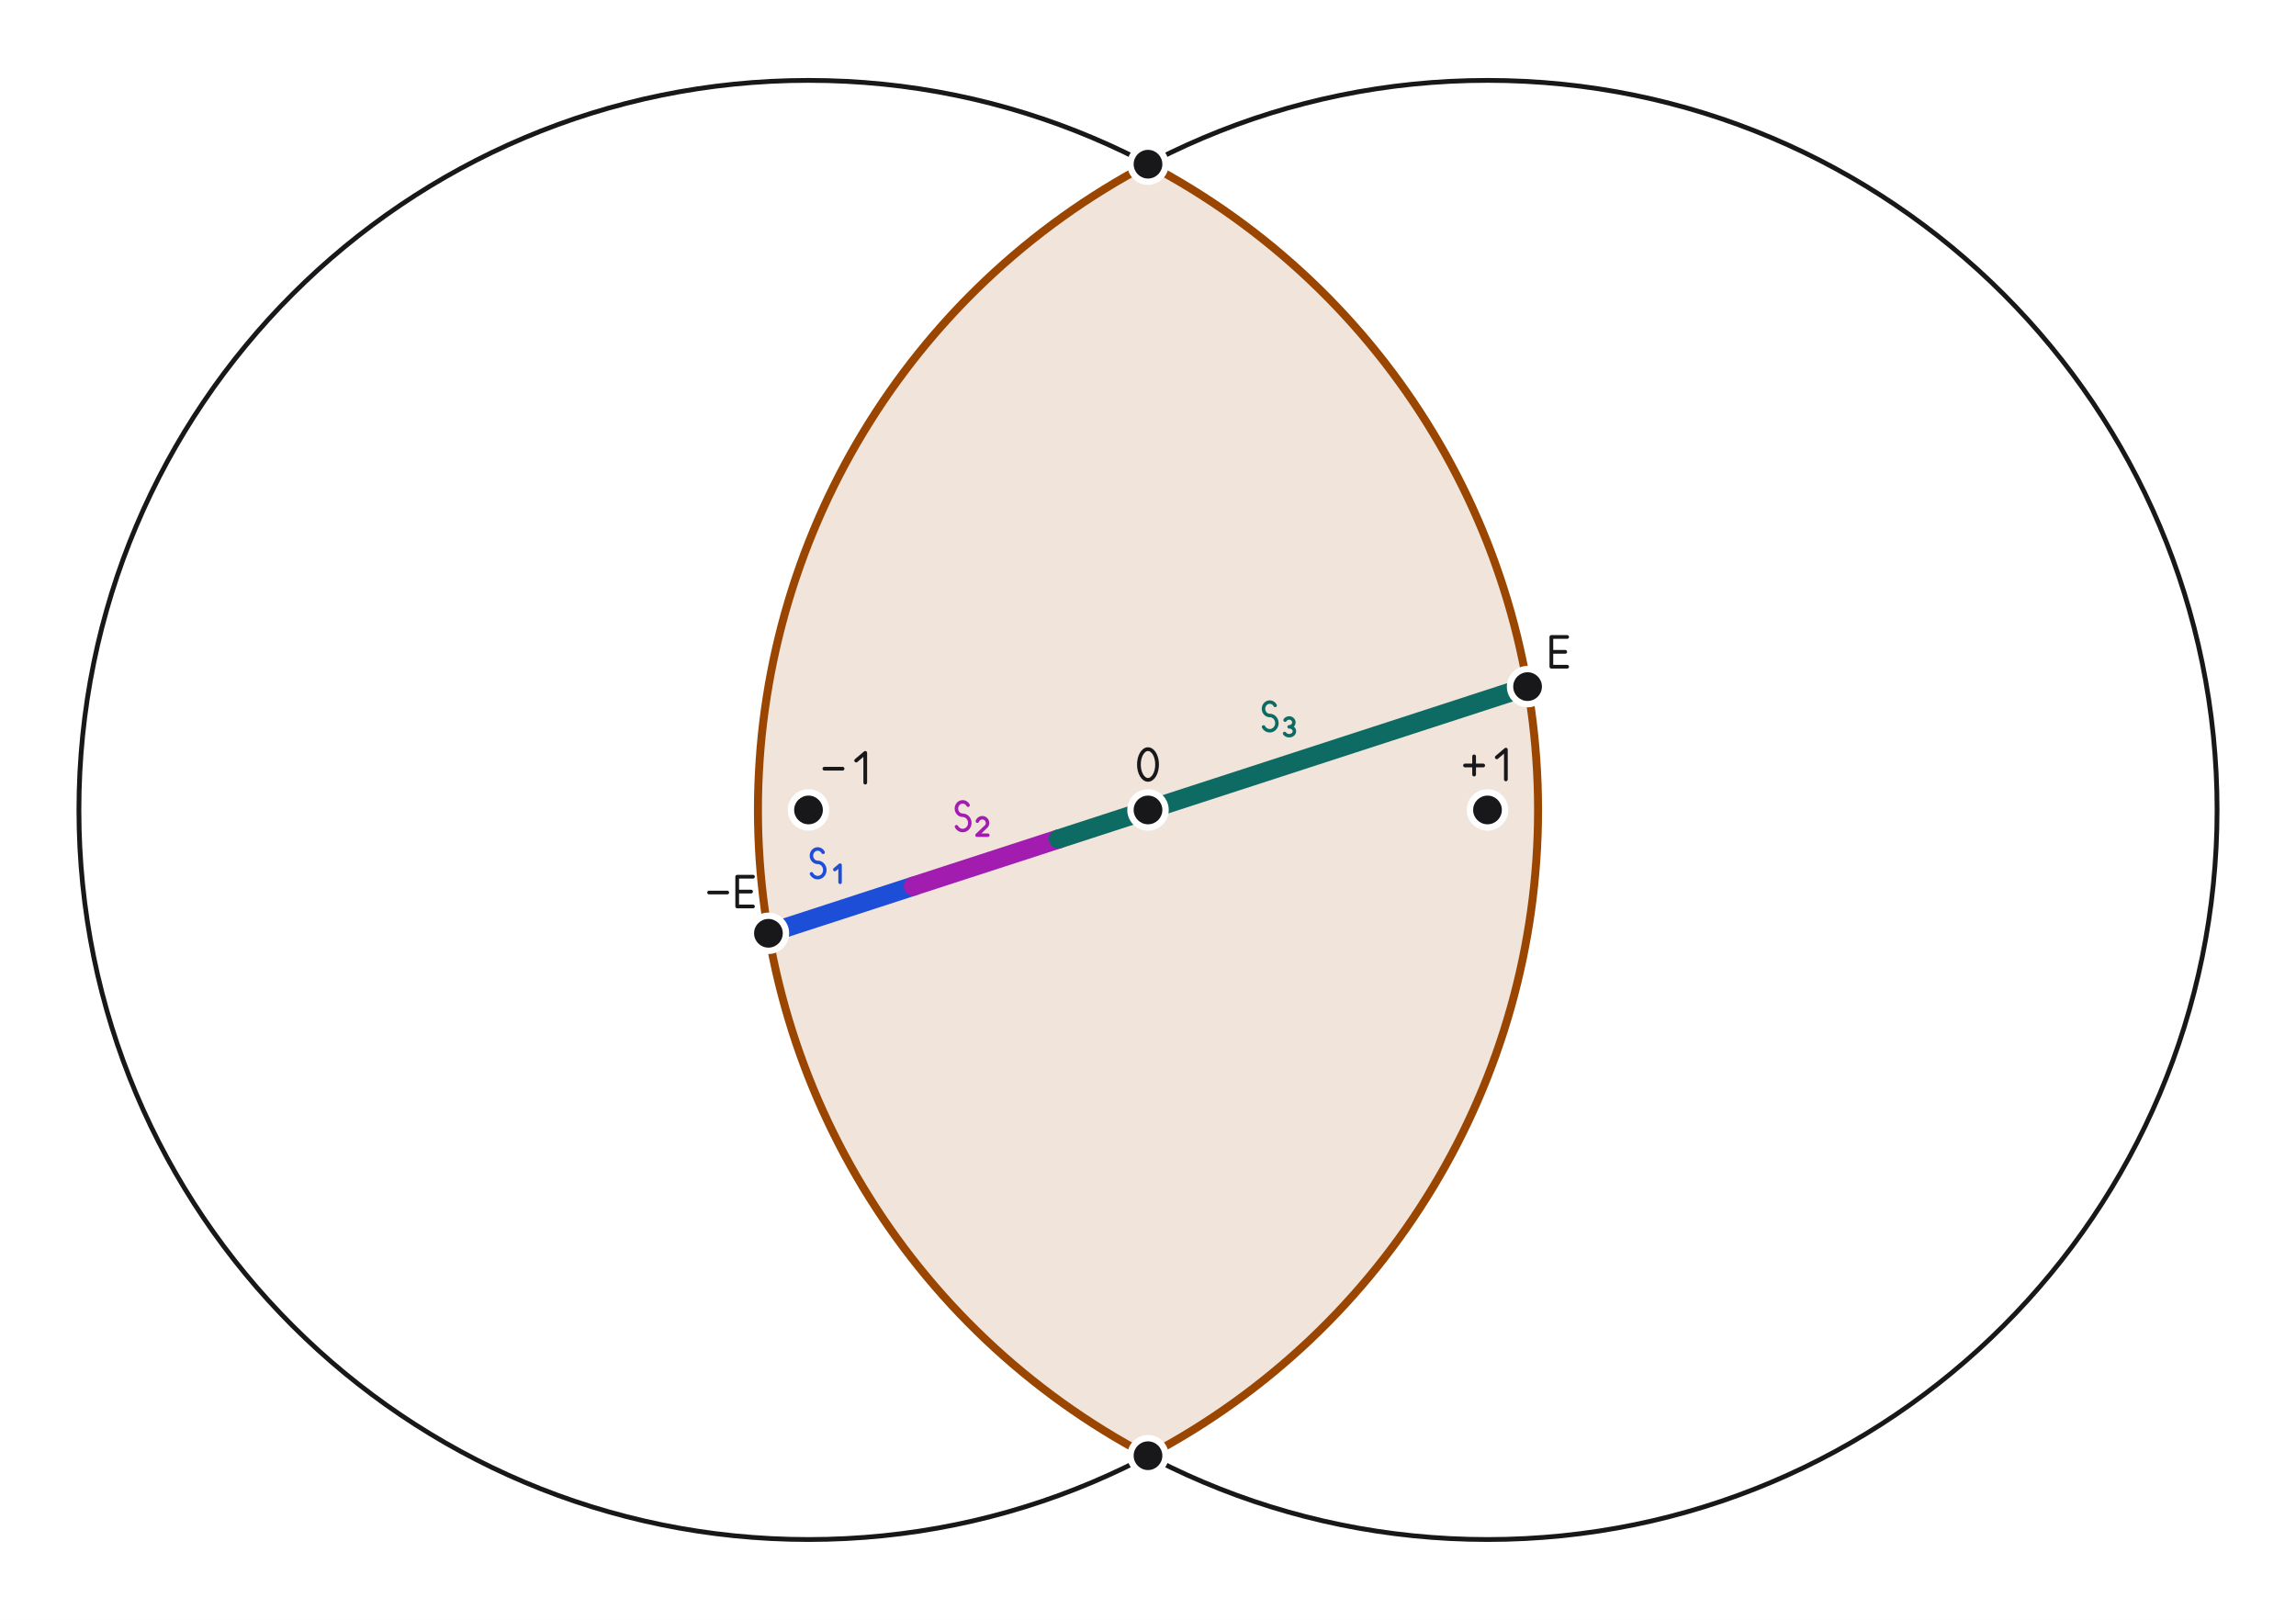
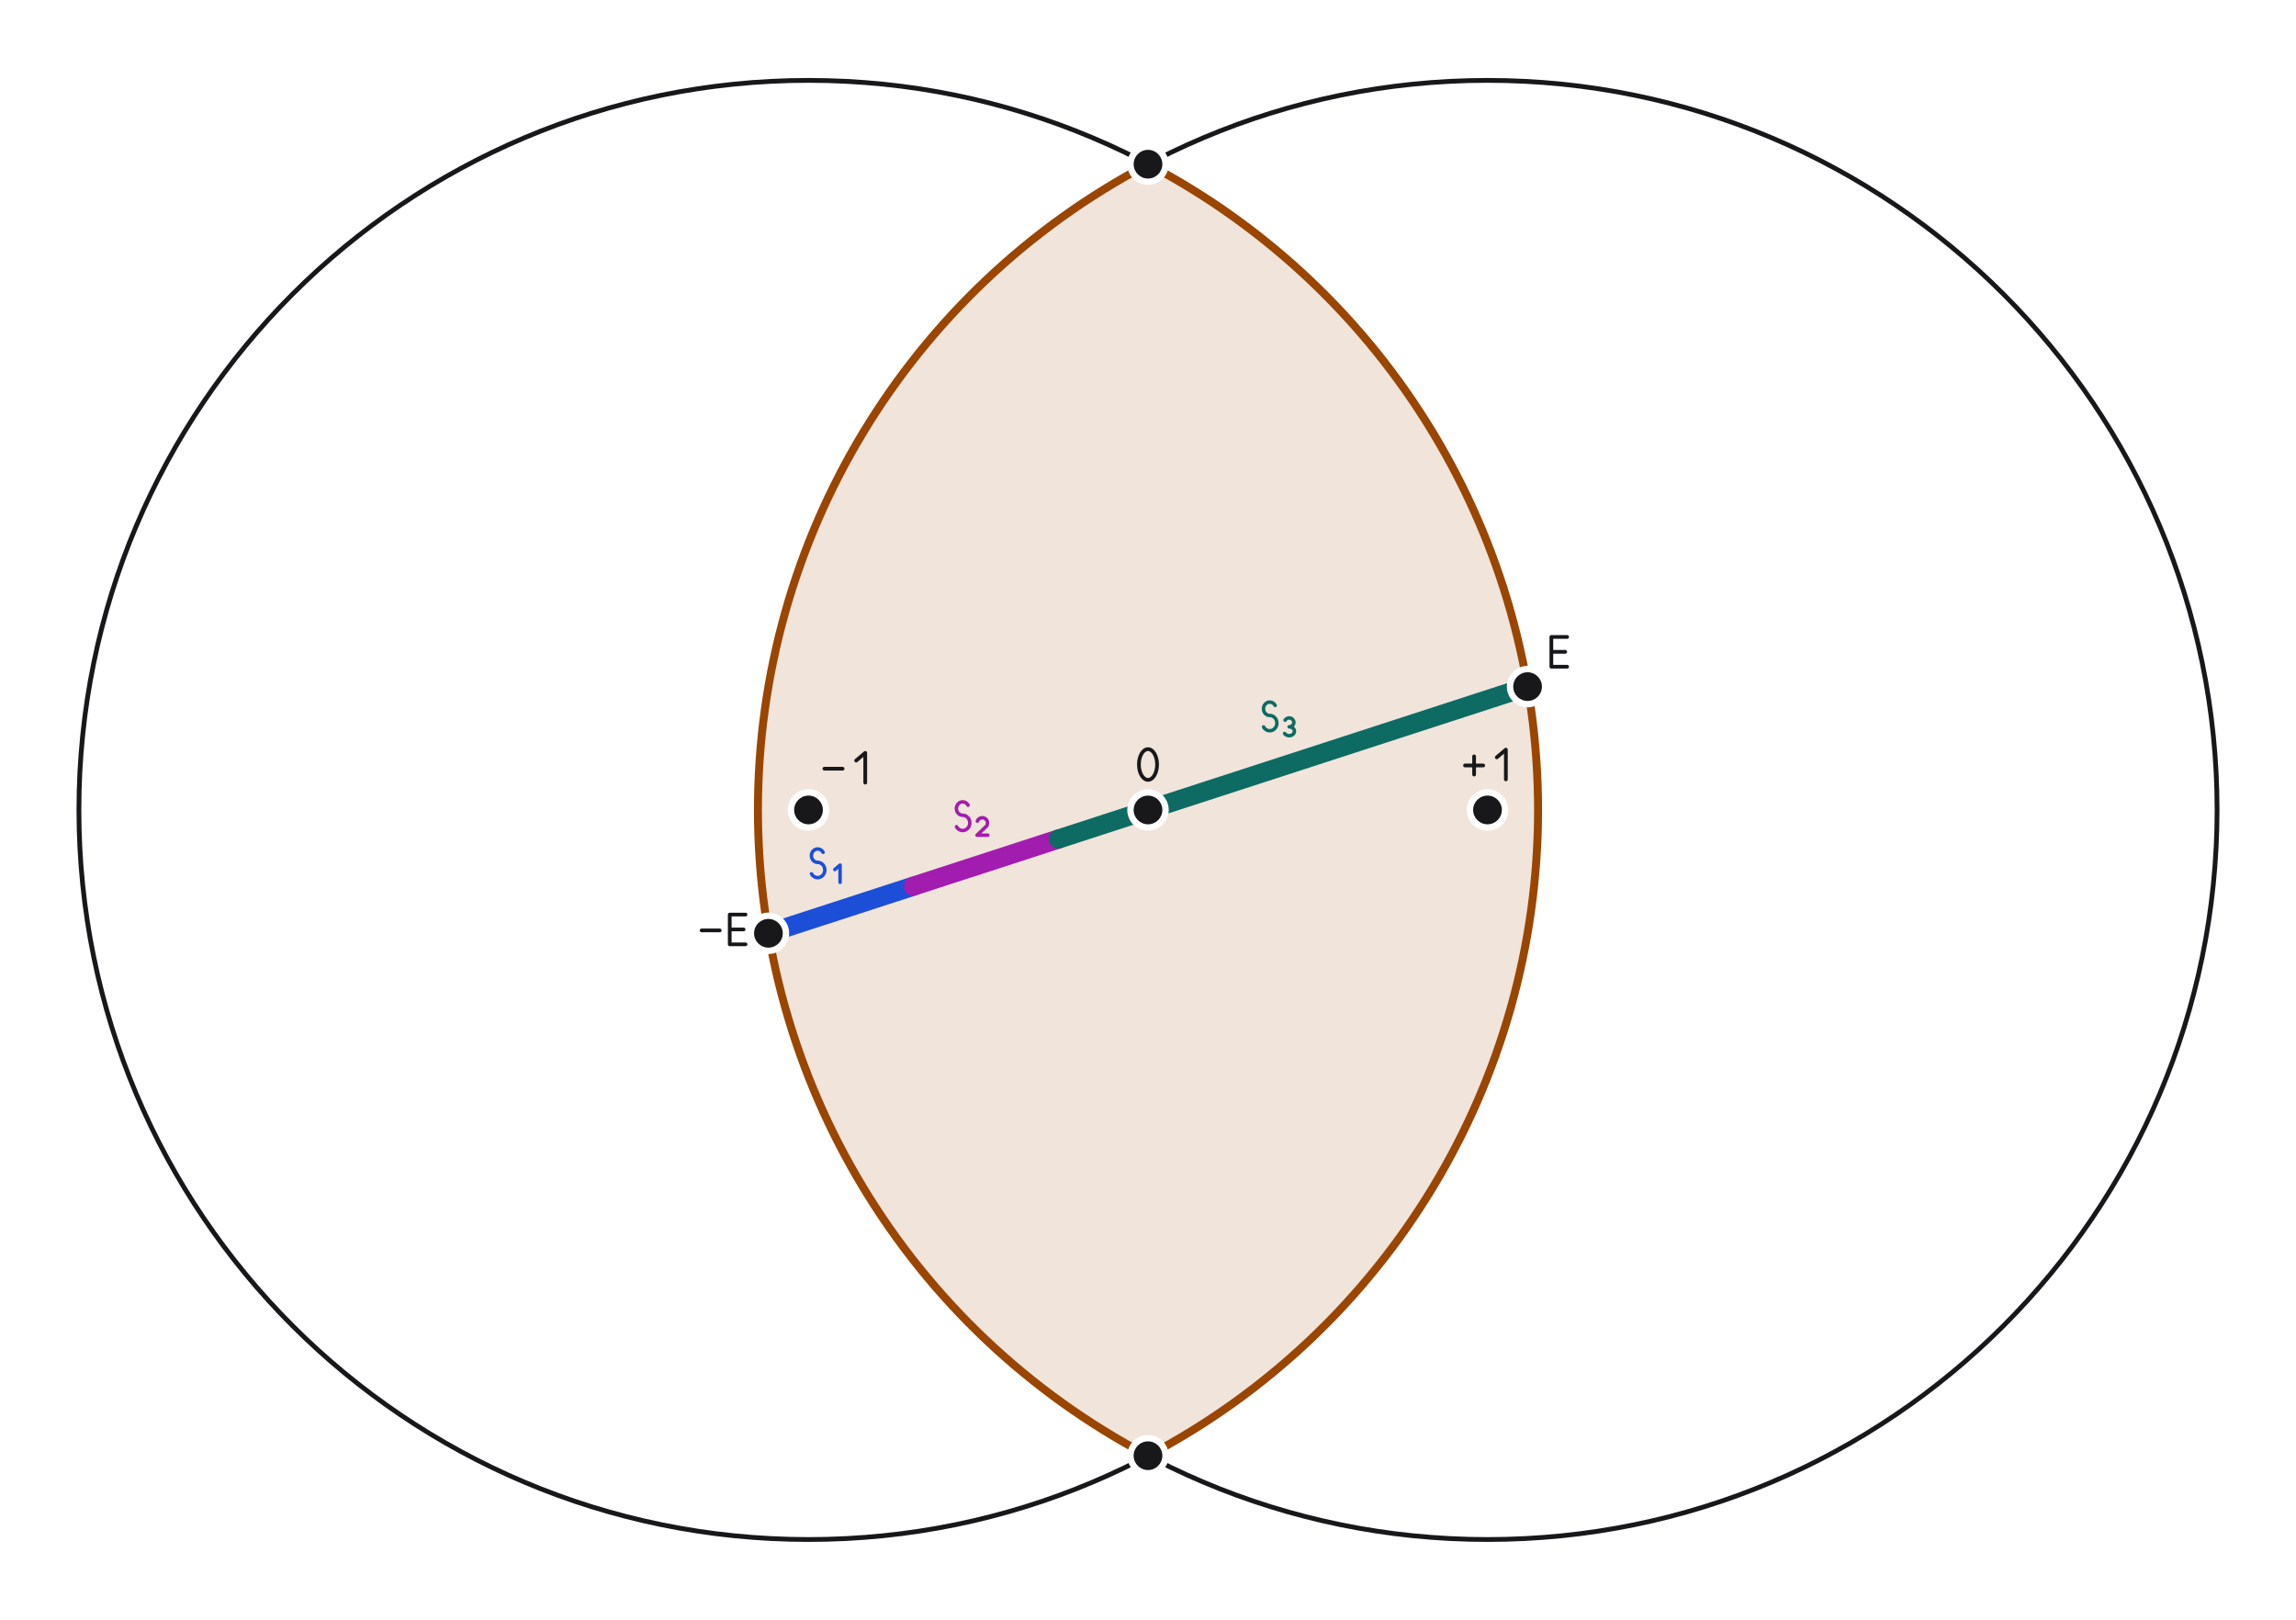
<svg xmlns="http://www.w3.org/2000/svg" width="720" height="508" viewBox="0 0 720 508">
  <g>
    <path d="M0 0 L720 0 L720 508 L0 508 Z" fill="#ffffff" />
    <g>
      <path d="M482.32 254 C482.32 380.36 379.89 482.79 253.54 482.79 C127.18 482.79 24.75 380.36 24.75 254 C24.75 127.64 127.18 25.21 253.54 25.21 C379.89 25.21 482.32 127.64 482.32 254 Z" fill="none" stroke="#18181b" stroke-width="1.5" stroke-linecap="round" stroke-linejoin="round" />
    </g>
    <g>
      <path d="M695.25 254 C695.25 380.36 592.82 482.79 466.46 482.79 C340.11 482.79 237.68 380.36 237.68 254 C237.68 127.64 340.11 25.21 466.46 25.21 C592.82 25.21 695.25 127.64 695.25 254 Z" fill="none" stroke="#18181b" stroke-width="1.5" stroke-linecap="round" stroke-linejoin="round" />
    </g>
    <g>
      <path d="M360 456.51 L360 456.51 C435.22 416.96 482.32 338.98 482.32 254 C482.32 169.02 435.22 91.04 360 51.49 L360 51.49 C284.78 91.04 237.68 169.02 237.68 254 C237.68 338.98 284.78 416.96 360 456.51 Z" fill="#9a4500" fill-opacity="0.141" stroke="#9a4500" stroke-width="2.5" stroke-linecap="round" stroke-linejoin="round" />
    </g>
-     <path d="M240.97 292.68 L286.44 277.9" fill="none" stroke="#1d4ed8" stroke-width="6" stroke-linecap="round" stroke-linejoin="round" />
+     <g>
+       <path d="M240.97 292.68 L286.44 277.9" fill="none" stroke="#1d4ed8" stroke-width="6" stroke-linecap="round" stroke-linejoin="round" />
+     </g>
    <path d="M258.113 267.287 C257.638 266.404 256.639 266.015 255.746 266.364 C254.852 266.712 254.321 267.698 254.486 268.702 C254.651 269.705 255.465 270.437 256.416 270.437 C257.503 270.437 258.433 271.271 258.622 272.415 C258.811 273.559 258.204 274.683 257.182 275.081 C256.161 275.478 255.02 275.034 254.476 274.028 M261.788 272.691 L263.437 271.293 L263.437 276.692" fill="none" stroke="#1d4ed8" stroke-width="1.092" stroke-linecap="round" stroke-linejoin="round" />
-     <path d="M286.44 277.9 L331.9 263.13" fill="none" stroke="#a21caf" stroke-width="6" stroke-linecap="round" stroke-linejoin="round" />
+     <g>
+       <path d="M286.44 277.9 L331.9 263.13" fill="none" stroke="#a21caf" stroke-width="6" stroke-linecap="round" stroke-linejoin="round" />
+     </g>
    <path d="M303.579 252.514 C303.103 251.632 302.105 251.242 301.211 251.591 C300.317 251.939 299.786 252.925 299.951 253.929 C300.116 254.933 300.93 255.664 301.881 255.664 C302.968 255.664 303.899 256.498 304.087 257.643 C304.276 258.787 303.669 259.911 302.648 260.308 C301.626 260.705 300.485 260.261 299.942 259.255 M306.485 257.525 C306.704 256.919 307.252 256.496 307.891 256.44 C308.529 256.384 309.142 256.705 309.463 257.263 C309.783 257.821 309.753 258.515 309.386 259.043 L306.385 261.92 L309.771 261.92" fill="none" stroke="#a21caf" stroke-width="1.092" stroke-linecap="round" stroke-linejoin="round" />
-     <path d="M331.9 263.13 L479.03 215.32" fill="none" stroke="#0d6b63" stroke-width="6" stroke-linecap="round" stroke-linejoin="round" />
+     <g>
+       <path d="M331.9 263.13 L479.03 215.32" fill="none" stroke="#0d6b63" stroke-width="6" stroke-linecap="round" stroke-linejoin="round" />
+     </g>
    <path d="M399.876 221.225 C399.401 220.343 398.402 219.953 397.508 220.302 C396.615 220.651 396.083 221.636 396.249 222.64 C396.414 223.644 397.228 224.375 398.179 224.375 C399.266 224.375 400.196 225.21 400.385 226.354 C400.573 227.498 399.966 228.622 398.945 229.019 C397.923 229.416 396.782 228.973 396.239 227.966 M402.987 225.844 C403.345 225.257 404.097 224.997 404.769 225.229 C405.442 225.461 405.842 226.117 405.718 226.785 C405.594 227.453 404.981 227.94 404.265 227.94 L404.265 227.923 C405.065 227.923 405.75 228.41 405.889 229.078 C406.028 229.745 405.581 230.401 404.829 230.633 C404.077 230.865 403.237 230.606 402.837 230.019" fill="none" stroke="#0d6b63" stroke-width="1.092" stroke-linecap="round" stroke-linejoin="round" />
    <path d="M260.04 254 C260.04 257.59 257.13 260.5 253.54 260.5 C249.95 260.5 247.04 257.59 247.04 254 C247.04 250.41 249.95 247.5 253.54 247.5 C257.13 247.5 260.04 250.41 260.04 254 Z" fill="#ffffff" />
    <path d="M258.04 254 C258.04 256.49 256.02 258.5 253.54 258.5 C251.05 258.5 249.04 256.49 249.04 254 C249.04 251.51 251.05 249.5 253.54 249.5 C256.02 249.5 258.04 251.51 258.04 254 Z" fill="#18181b" />
    <path d="M472.96 254 C472.96 257.59 470.05 260.5 466.46 260.5 C462.87 260.5 459.96 257.59 459.96 254 C459.96 250.41 462.87 247.5 466.46 247.5 C470.05 247.5 472.96 250.41 472.96 254 Z" fill="#ffffff" />
    <path d="M470.96 254 C470.96 256.49 468.95 258.5 466.46 258.5 C463.98 258.5 461.96 256.49 461.96 254 C461.96 251.51 463.98 249.5 466.46 249.5 C468.95 249.5 470.96 251.51 470.96 254 Z" fill="#18181b" />
    <g>
      <path d="M366.5 254 C366.5 257.59 363.59 260.5 360 260.5 C356.41 260.5 353.5 257.59 353.5 254 C353.5 250.41 356.41 247.5 360 247.5 C363.59 247.5 366.5 250.41 366.5 254 Z" fill="#ffffff" />
      <path d="M364.5 254 C364.5 256.49 362.49 258.5 360 258.5 C357.51 258.5 355.5 256.49 355.5 254 C355.5 251.51 357.51 249.5 360 249.5 C362.49 249.5 364.5 251.51 364.5 254 Z" fill="#18181b" />
    </g>
    <g>
      <path d="M485.53 215.32 C485.53 218.91 482.62 221.82 479.03 221.82 C475.44 221.82 472.53 218.91 472.53 215.32 C472.53 211.73 475.44 208.82 479.03 208.82 C482.62 208.82 485.53 211.73 485.53 215.32 Z" fill="#ffffff" />
      <path d="M483.53 215.32 C483.53 217.81 481.52 219.82 479.03 219.82 C476.54 219.82 474.53 217.81 474.53 215.32 C474.53 212.84 476.54 210.82 479.03 210.82 C481.52 210.82 483.53 212.84 483.53 215.32 Z" fill="#18181b" />
    </g>
    <g>
      <path d="M247.47 292.68 C247.47 296.27 244.56 299.18 240.97 299.18 C237.38 299.18 234.47 296.27 234.47 292.68 C234.47 289.09 237.38 286.18 240.97 286.18 C244.56 286.18 247.47 289.09 247.47 292.68 Z" fill="#ffffff" />
      <path d="M245.47 292.68 C245.47 295.16 243.46 297.18 240.97 297.18 C238.48 297.18 236.47 295.16 236.47 292.68 C236.47 290.19 238.48 288.18 240.97 288.18 C243.46 288.18 245.47 290.19 245.47 292.68 Z" fill="#18181b" />
    </g>
    <g>
      <path d="M366.5 51.49 C366.5 55.08 363.59 57.99 360 57.99 C356.41 57.99 353.5 55.08 353.5 51.49 C353.5 47.9 356.41 44.99 360 44.99 C363.59 44.99 366.5 47.9 366.5 51.49 Z" fill="#ffffff" />
      <path d="M364.5 51.49 C364.5 53.98 362.49 55.99 360 55.99 C357.51 55.99 355.5 53.98 355.5 51.49 C355.5 49.01 357.51 46.99 360 46.99 C362.49 46.99 364.5 49.01 364.5 51.49 Z" fill="#18181b" />
    </g>
    <g>
      <path d="M366.5 456.51 C366.5 460.1 363.59 463.01 360 463.01 C356.41 463.01 353.5 460.1 353.5 456.51 C353.5 452.92 356.41 450.01 360 450.01 C363.59 450.01 366.5 452.92 366.5 456.51 Z" fill="#ffffff" />
      <path d="M364.5 456.51 C364.5 458.99 362.49 461.01 360 461.01 C357.51 461.01 355.5 458.99 355.5 456.51 C355.5 454.02 357.51 452.01 360 452.01 C362.49 452.01 364.5 454.02 364.5 456.51 Z" fill="#18181b" />
    </g>
    <path d="M258.521 241.065 L264.221 241.065 M268.481 238.515 L271.331 236.1 L271.331 245.43" fill="none" stroke="#18181b" stroke-width="1.17" stroke-linecap="round" stroke-linejoin="round" />
    <path d="M459.414 240.05 L465.114 240.05 M462.264 242.9 L462.264 237.2 M469.374 237.5 L472.224 235.085 L472.224 244.415" fill="none" stroke="#18181b" stroke-width="1.17" stroke-linecap="round" stroke-linejoin="round" />
    <path d="M360 234.935 C361.574 234.935 362.85 237.091 362.85 239.75 C362.85 242.409 361.574 244.565 360 244.565 C358.426 244.565 357.15 242.409 357.15 239.75 C357.15 237.091 358.426 234.935 360 234.935 Z" fill="none" stroke="#18181b" stroke-width="1.17" stroke-linecap="round" stroke-linejoin="round" />
    <path d="M491.44 199.75 L486.49 199.75 L486.49 209.08 L491.44 209.08 M486.49 204.415 L490.84 204.415" fill="none" stroke="#18181b" stroke-width="1.17" stroke-linecap="round" stroke-linejoin="round" />
-     <path d="M222.357 279.898 L228.057 279.898 M236.127 274.933 L231.177 274.933 L231.177 284.263 L236.127 284.263 M231.177 279.598 L235.527 279.598" fill="none" stroke="#18181b" stroke-width="1.17" stroke-linecap="round" stroke-linejoin="round" />
+     <path d="M220.015 291.775 L225.715 291.775 M233.785 286.81 L228.835 286.81 L228.835 296.14 L233.785 296.14 M228.835 291.475 L233.185 291.475" fill="none" stroke="#18181b" stroke-width="1.17" stroke-linecap="round" stroke-linejoin="round" />
  </g>
</svg>
